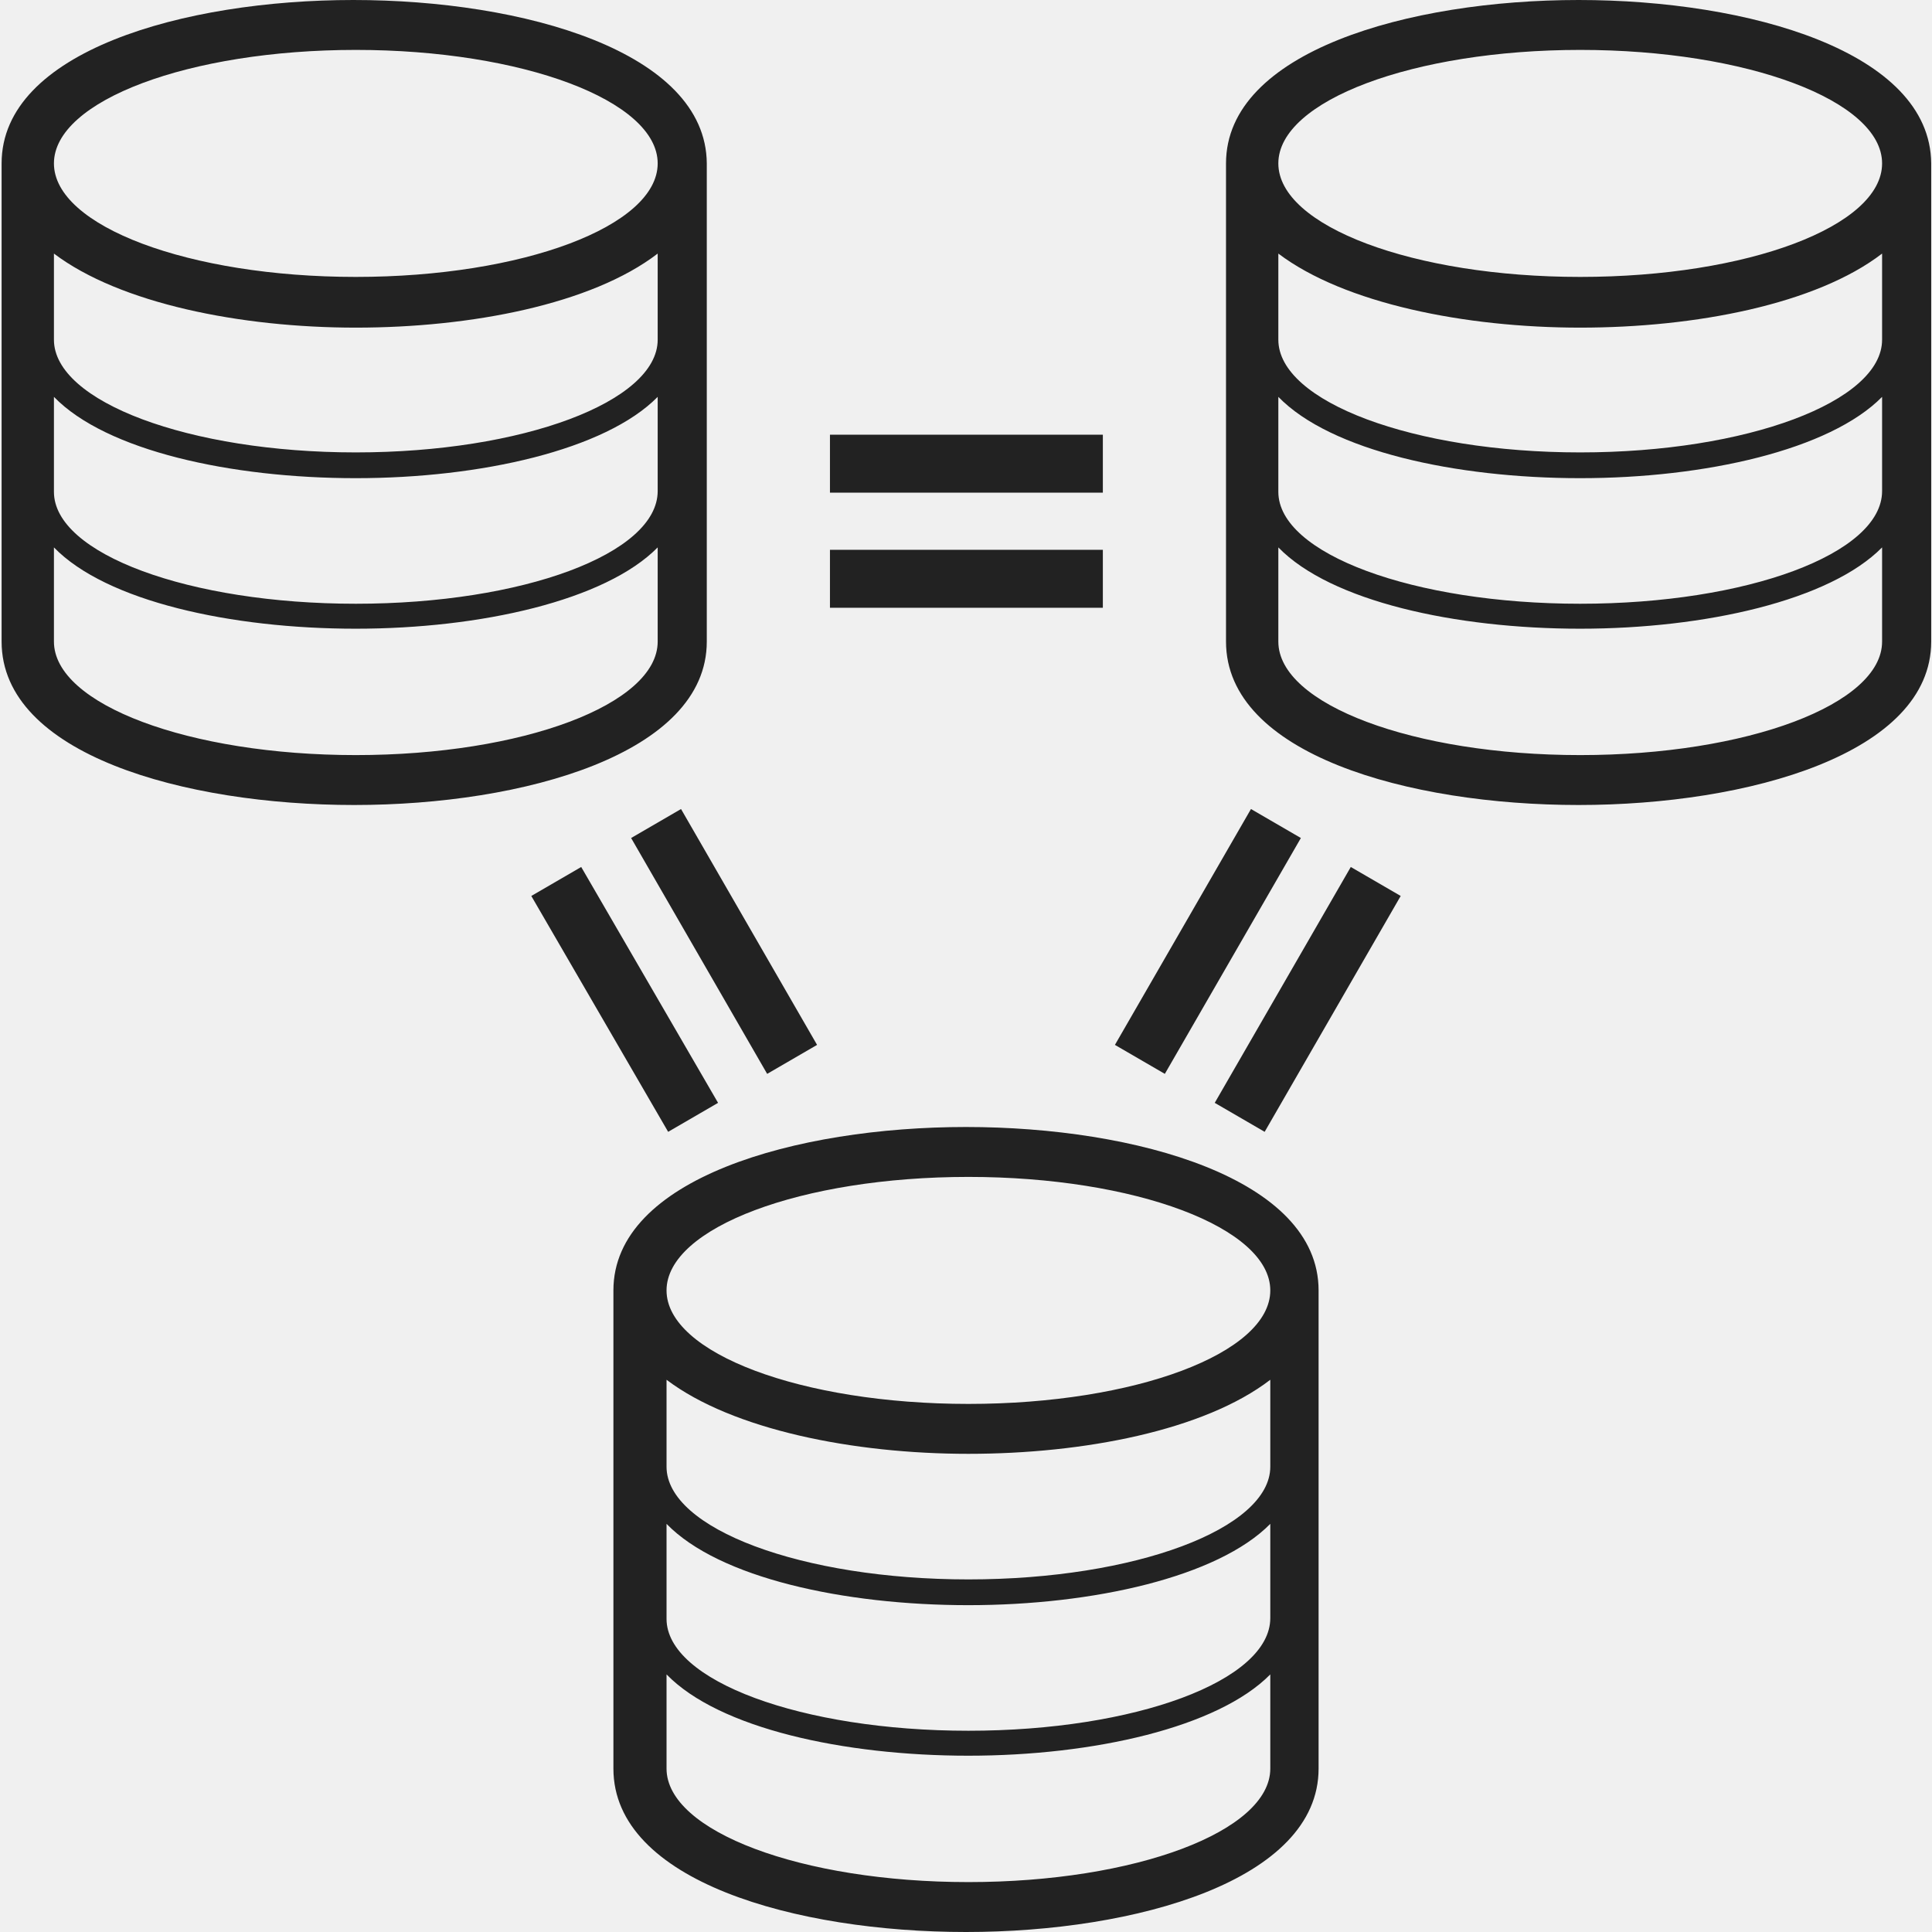
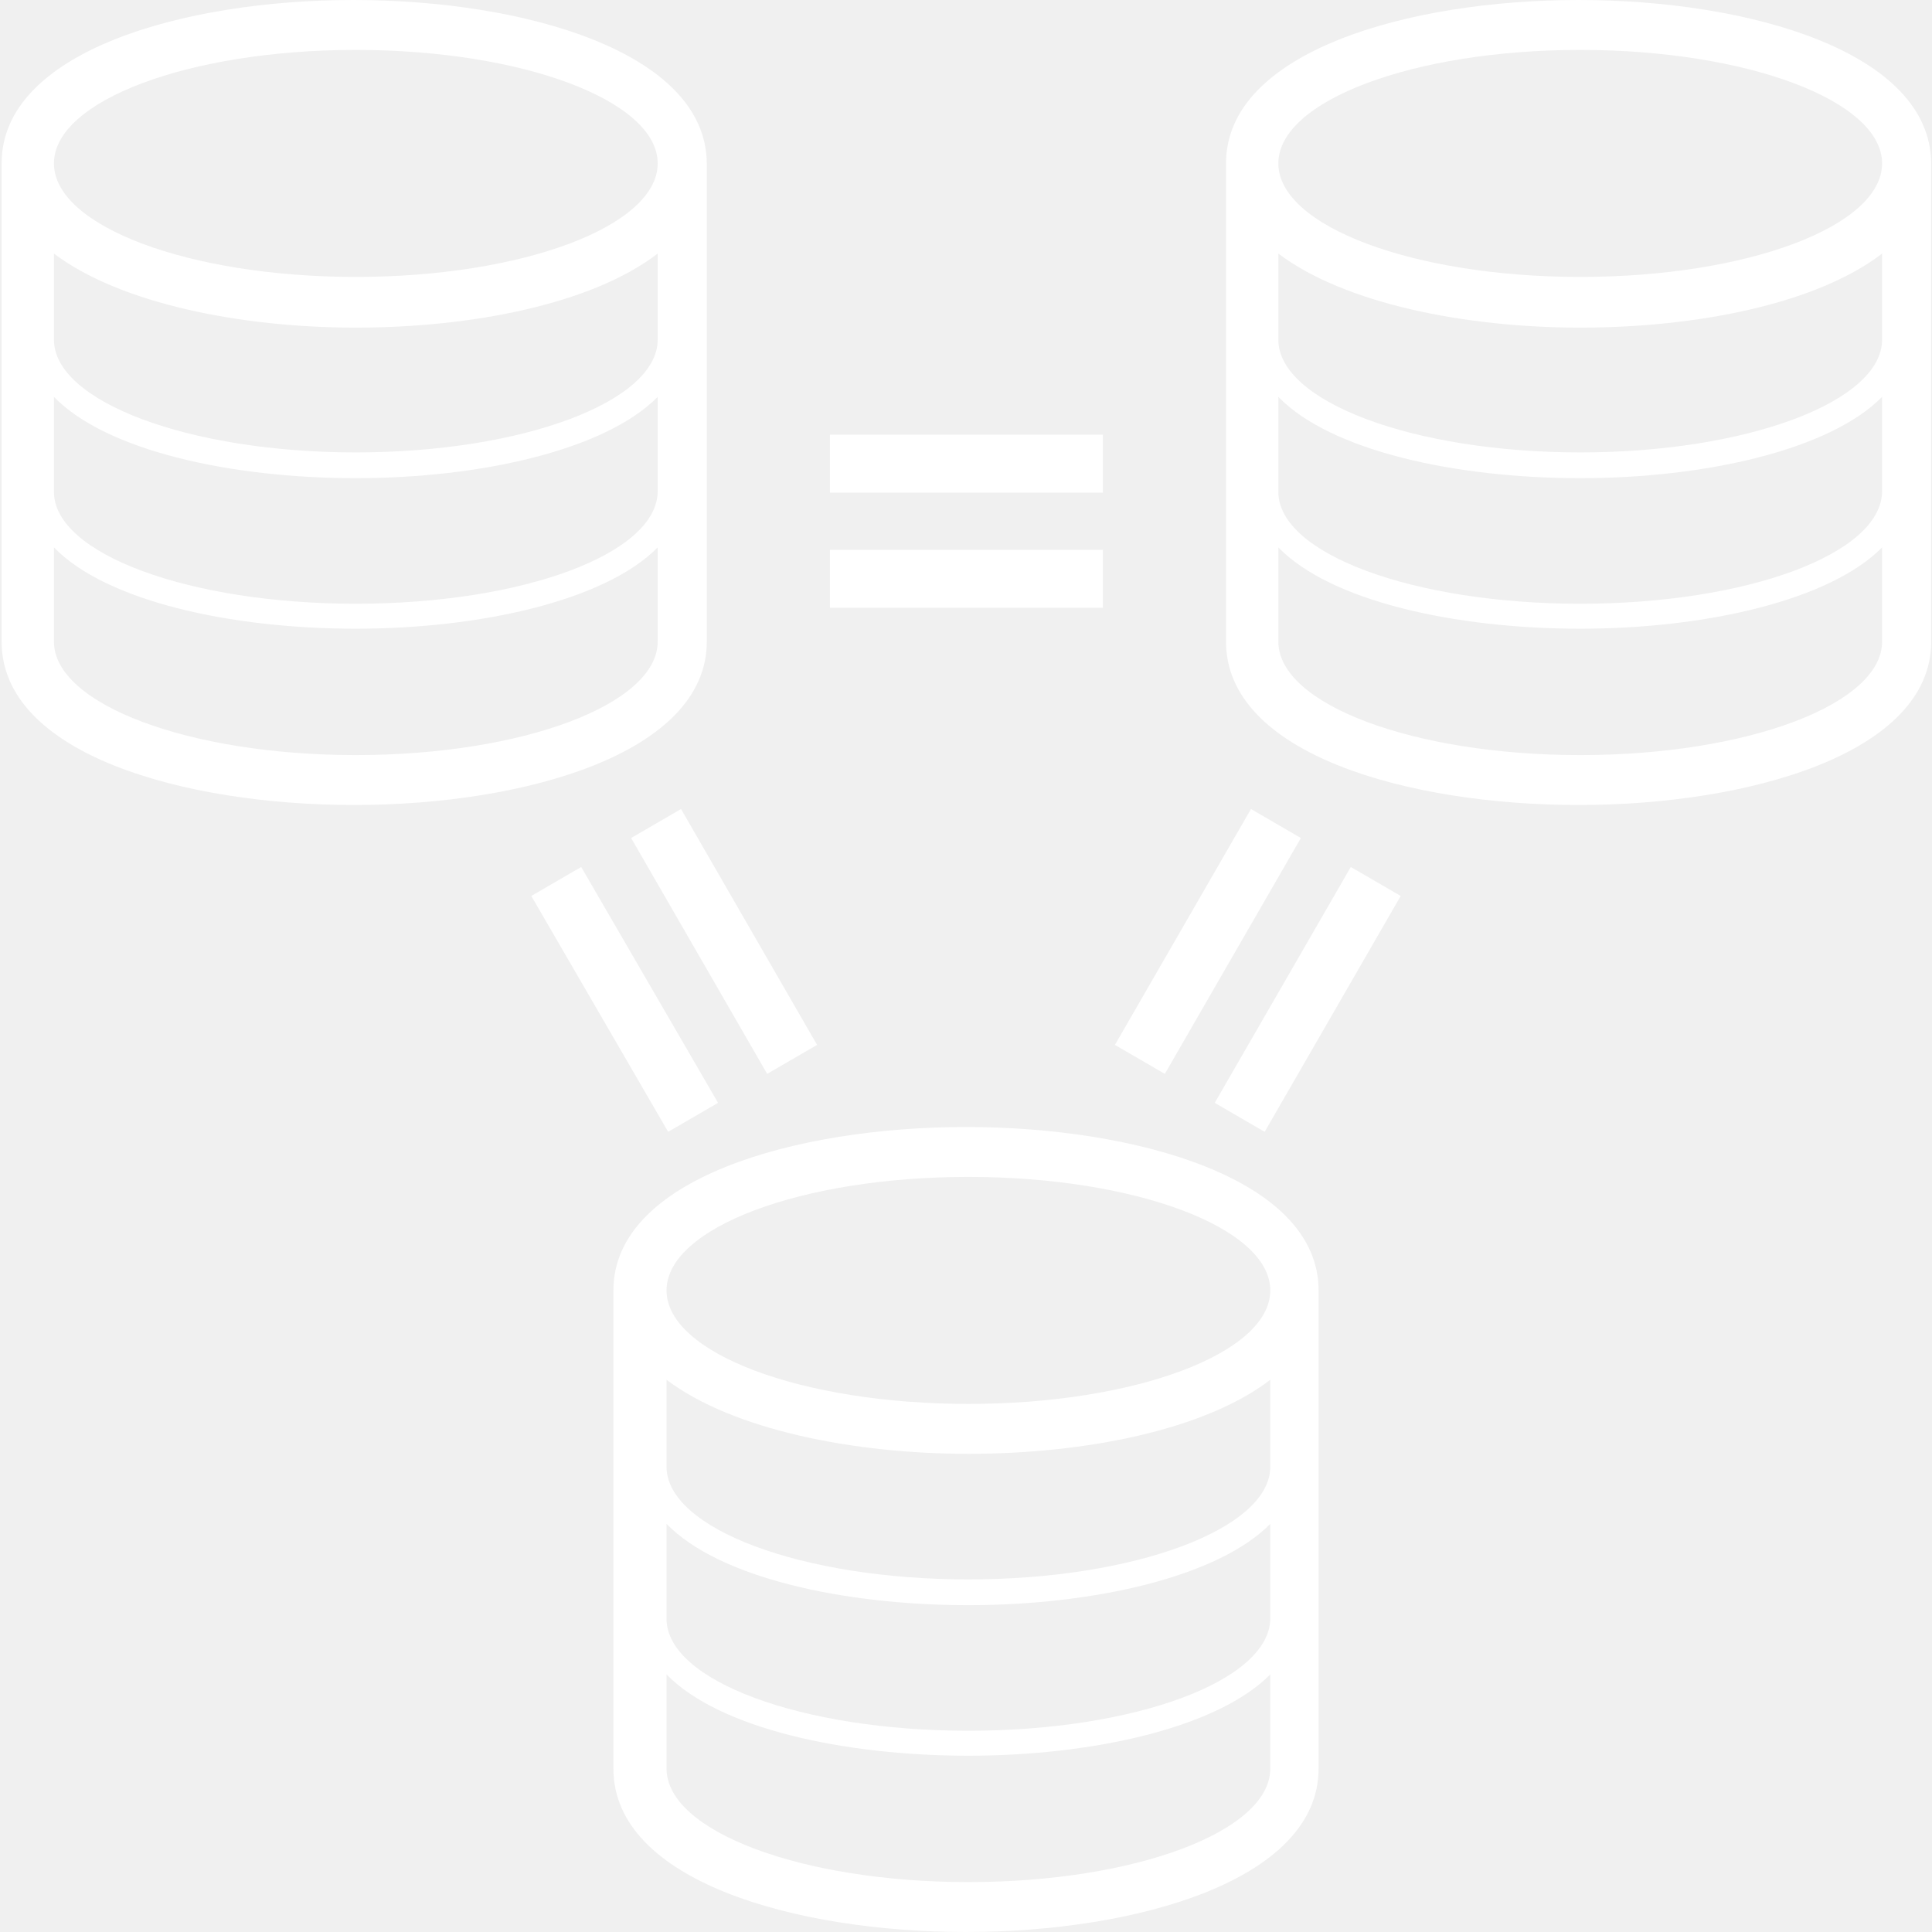
<svg xmlns="http://www.w3.org/2000/svg" version="1.1" id="Layer_1" x="0px" y="0px" viewBox="0 0 240 240" enable-background="new 0 0 240 240" xml:space="preserve">
  <g>
-     <path fill="#222222" d="M103.1,61.2V54H137v7.2H103.1z M103.1,75.5v-7.2H137v7.2H103.1z" />
+     <path fill="#FFFFFF" d="M103.1,61.2V54H137v7.2H103.1z M103.1,75.5v-7.2H137v7.2H103.1z" />
  </g>
  <g>
-     <path fill="#222222" d="M144.7,133.4l-6.2-3.6l16.9-29.3l6.2,3.6L144.7,133.4z M157.1,140.6l-6.2-3.6l16.9-29.3l6.2,3.6   L157.1,140.6z" />
+     <path fill="#FFFFFF" d="M144.7,133.4l-6.2-3.6l16.9-29.3l6.2,3.6L144.7,133.4z M157.1,140.6l-6.2-3.6l16.9-29.3l6.2,3.6   L157.1,140.6z" />
  </g>
  <g>
-     <path fill="#222222" d="M78.4,104.1l6.2-3.6l16.9,29.3l-6.2,3.6L78.4,104.1z M66,111.3l6.2-3.6L89.2,137l-6.2,3.6L66,111.3z" />
+     <path fill="#FFFFFF" d="M78.4,104.1l6.2-3.6l16.9,29.3l-6.2,3.6L78.4,104.1z M66,111.3l6.2-3.6L89.2,137l-6.2,3.6L66,111.3z" />
  </g>
-   <path fill="#222222" d="M43.9,0C22.8,0,0.2,6.4,0.2,20.3v59.4c0,14,22.7,20.3,43.8,20.3c21.1,0,43.8-6.4,43.8-20.3V20.3  C87.7,6.4,65,0,43.9,0z M81.7,79.7c0,7.8-16.8,14.1-37.5,14.1c-20.7,0-37.5-6.3-37.5-14.1V68c6.5,6.7,22,10.1,37.5,10.1  s31-3.5,37.5-10.1V79.7z M81.7,61L81.7,61C81.6,61,81.7,61,81.7,61c0,7.8-16.8,14-37.5,14S6.7,68.8,6.7,61.1c0,0,0-0.1,0-0.1h0V49.3  c6.5,6.7,22,10.1,37.5,10.1s31-3.5,37.5-10.1V61z M81.7,42L81.7,42c0,0,0,0.2,0,0.2c0,7.7-16.8,14-37.5,14s-37.5-6.3-37.5-14  c0,0,0-0.2,0-0.2h0V31.5c8.2,6.2,23.2,9.2,37.5,9.2s29.3-2.9,37.5-9.2V42z M44.2,34.4c-20.7,0-37.5-6.3-37.5-14.1  c0-7.8,16.8-14.1,37.5-14.1c20.7,0,37.5,6.3,37.5,14.1C81.7,28.1,64.9,34.4,44.2,34.4z" />
-   <path fill="#222222" d="M120,140c-21.1,0-43.8,6.4-43.8,20.3v59.4c0,14,22.7,20.3,43.8,20.3c21.1,0,43.8-6.4,43.8-20.3v-59.4  C163.8,146.4,141.1,140,120,140z M157.8,219.7c0,7.8-16.8,14.1-37.5,14.1c-20.7,0-37.5-6.3-37.5-14.1V208c6.5,6.7,22,10.1,37.5,10.1  s31-3.5,37.5-10.1V219.7z M157.8,201L157.8,201C157.8,201,157.8,201,157.8,201c0,7.8-16.8,14-37.5,14s-37.5-6.2-37.5-13.9  c0,0,0-0.1,0-0.1h0v-11.7c6.5,6.7,22,10.1,37.5,10.1s31-3.5,37.5-10.1V201z M157.8,182L157.8,182c0,0,0,0.2,0,0.2  c0,7.7-16.8,14-37.5,14s-37.5-6.3-37.5-14c0,0,0-0.2,0-0.2h0v-10.6c8.2,6.2,23.2,9.2,37.5,9.2s29.3-2.9,37.5-9.2V182z M120.3,174.4  c-20.7,0-37.5-6.3-37.5-14.1c0-7.8,16.8-14.1,37.5-14.1c20.7,0,37.5,6.3,37.5,14.1C157.8,168.1,141,174.4,120.3,174.4z" />
-   <path fill="#222222" d="M196.1,0c-21.1,0-43.8,6.4-43.8,20.3v59.4c0,14,22.7,20.3,43.8,20.3c21.1,0,43.8-6.4,43.8-20.3V20.3  C239.8,6.4,217.2,0,196.1,0z M233.8,79.7c0,7.8-16.8,14.1-37.5,14.1c-20.7,0-37.5-6.3-37.5-14.1V68c6.5,6.7,22,10.1,37.5,10.1  s31-3.5,37.5-10.1V79.7z M233.8,61L233.8,61C233.8,61,233.8,61,233.8,61c0,7.8-16.8,14-37.5,14s-37.5-6.2-37.5-13.9c0,0,0-0.1,0-0.1  h0V49.3c6.5,6.7,22,10.1,37.5,10.1s31-3.5,37.5-10.1V61z M233.8,42L233.8,42c0,0,0,0.2,0,0.2c0,7.7-16.8,14-37.5,14  s-37.5-6.3-37.5-14c0,0,0-0.2,0-0.2h0V31.5c8.2,6.2,23.2,9.2,37.5,9.2c14.3,0,29.3-2.9,37.5-9.2V42z M196.3,34.4  c-20.7,0-37.5-6.3-37.5-14.1c0-7.8,16.8-14.1,37.5-14.1c20.7,0,37.5,6.3,37.5,14.1C233.8,28.1,217.1,34.4,196.3,34.4z" />
+   <path fill="#FFFFFF" d="M43.9,0C22.8,0,0.2,6.4,0.2,20.3v59.4c0,14,22.7,20.3,43.8,20.3c21.1,0,43.8-6.4,43.8-20.3V20.3  C87.7,6.4,65,0,43.9,0z M81.7,79.7c0,7.8-16.8,14.1-37.5,14.1c-20.7,0-37.5-6.3-37.5-14.1V68c6.5,6.7,22,10.1,37.5,10.1  s31-3.5,37.5-10.1V79.7z M81.7,61L81.7,61C81.6,61,81.7,61,81.7,61c0,7.8-16.8,14-37.5,14S6.7,68.8,6.7,61.1c0,0,0-0.1,0-0.1h0V49.3  c6.5,6.7,22,10.1,37.5,10.1s31-3.5,37.5-10.1V61z M81.7,42L81.7,42c0,0,0,0.2,0,0.2c0,7.7-16.8,14-37.5,14s-37.5-6.3-37.5-14  c0,0,0-0.2,0-0.2h0V31.5c8.2,6.2,23.2,9.2,37.5,9.2s29.3-2.9,37.5-9.2V42z M44.2,34.4c-20.7,0-37.5-6.3-37.5-14.1  c0-7.8,16.8-14.1,37.5-14.1c20.7,0,37.5,6.3,37.5,14.1C81.7,28.1,64.9,34.4,44.2,34.4z" />
+   <path fill="#FFFFFF" d="M120,140c-21.1,0-43.8,6.4-43.8,20.3v59.4c0,14,22.7,20.3,43.8,20.3c21.1,0,43.8-6.4,43.8-20.3v-59.4  C163.8,146.4,141.1,140,120,140z M157.8,219.7c0,7.8-16.8,14.1-37.5,14.1c-20.7,0-37.5-6.3-37.5-14.1V208c6.5,6.7,22,10.1,37.5,10.1  s31-3.5,37.5-10.1V219.7z M157.8,201L157.8,201C157.8,201,157.8,201,157.8,201c0,7.8-16.8,14-37.5,14s-37.5-6.2-37.5-13.9  c0,0,0-0.1,0-0.1h0v-11.7c6.5,6.7,22,10.1,37.5,10.1s31-3.5,37.5-10.1V201z M157.8,182L157.8,182c0,0,0,0.2,0,0.2  c0,7.7-16.8,14-37.5,14s-37.5-6.3-37.5-14c0,0,0-0.2,0-0.2h0v-10.6c8.2,6.2,23.2,9.2,37.5,9.2s29.3-2.9,37.5-9.2V182z M120.3,174.4  c-20.7,0-37.5-6.3-37.5-14.1c0-7.8,16.8-14.1,37.5-14.1c20.7,0,37.5,6.3,37.5,14.1C157.8,168.1,141,174.4,120.3,174.4z" />
+   <path fill="#FFFFFF" d="M196.1,0c-21.1,0-43.8,6.4-43.8,20.3v59.4c0,14,22.7,20.3,43.8,20.3c21.1,0,43.8-6.4,43.8-20.3V20.3  C239.8,6.4,217.2,0,196.1,0z M233.8,79.7c0,7.8-16.8,14.1-37.5,14.1c-20.7,0-37.5-6.3-37.5-14.1V68c6.5,6.7,22,10.1,37.5,10.1  s31-3.5,37.5-10.1V79.7z M233.8,61L233.8,61C233.8,61,233.8,61,233.8,61c0,7.8-16.8,14-37.5,14s-37.5-6.2-37.5-13.9c0,0,0-0.1,0-0.1  h0V49.3c6.5,6.7,22,10.1,37.5,10.1s31-3.5,37.5-10.1V61z M233.8,42L233.8,42c0,0,0,0.2,0,0.2c0,7.7-16.8,14-37.5,14  s-37.5-6.3-37.5-14c0,0,0-0.2,0-0.2h0V31.5c8.2,6.2,23.2,9.2,37.5,9.2c14.3,0,29.3-2.9,37.5-9.2V42z M196.3,34.4  c-20.7,0-37.5-6.3-37.5-14.1c0-7.8,16.8-14.1,37.5-14.1c20.7,0,37.5,6.3,37.5,14.1C233.8,28.1,217.1,34.4,196.3,34.4z" />
</svg>
